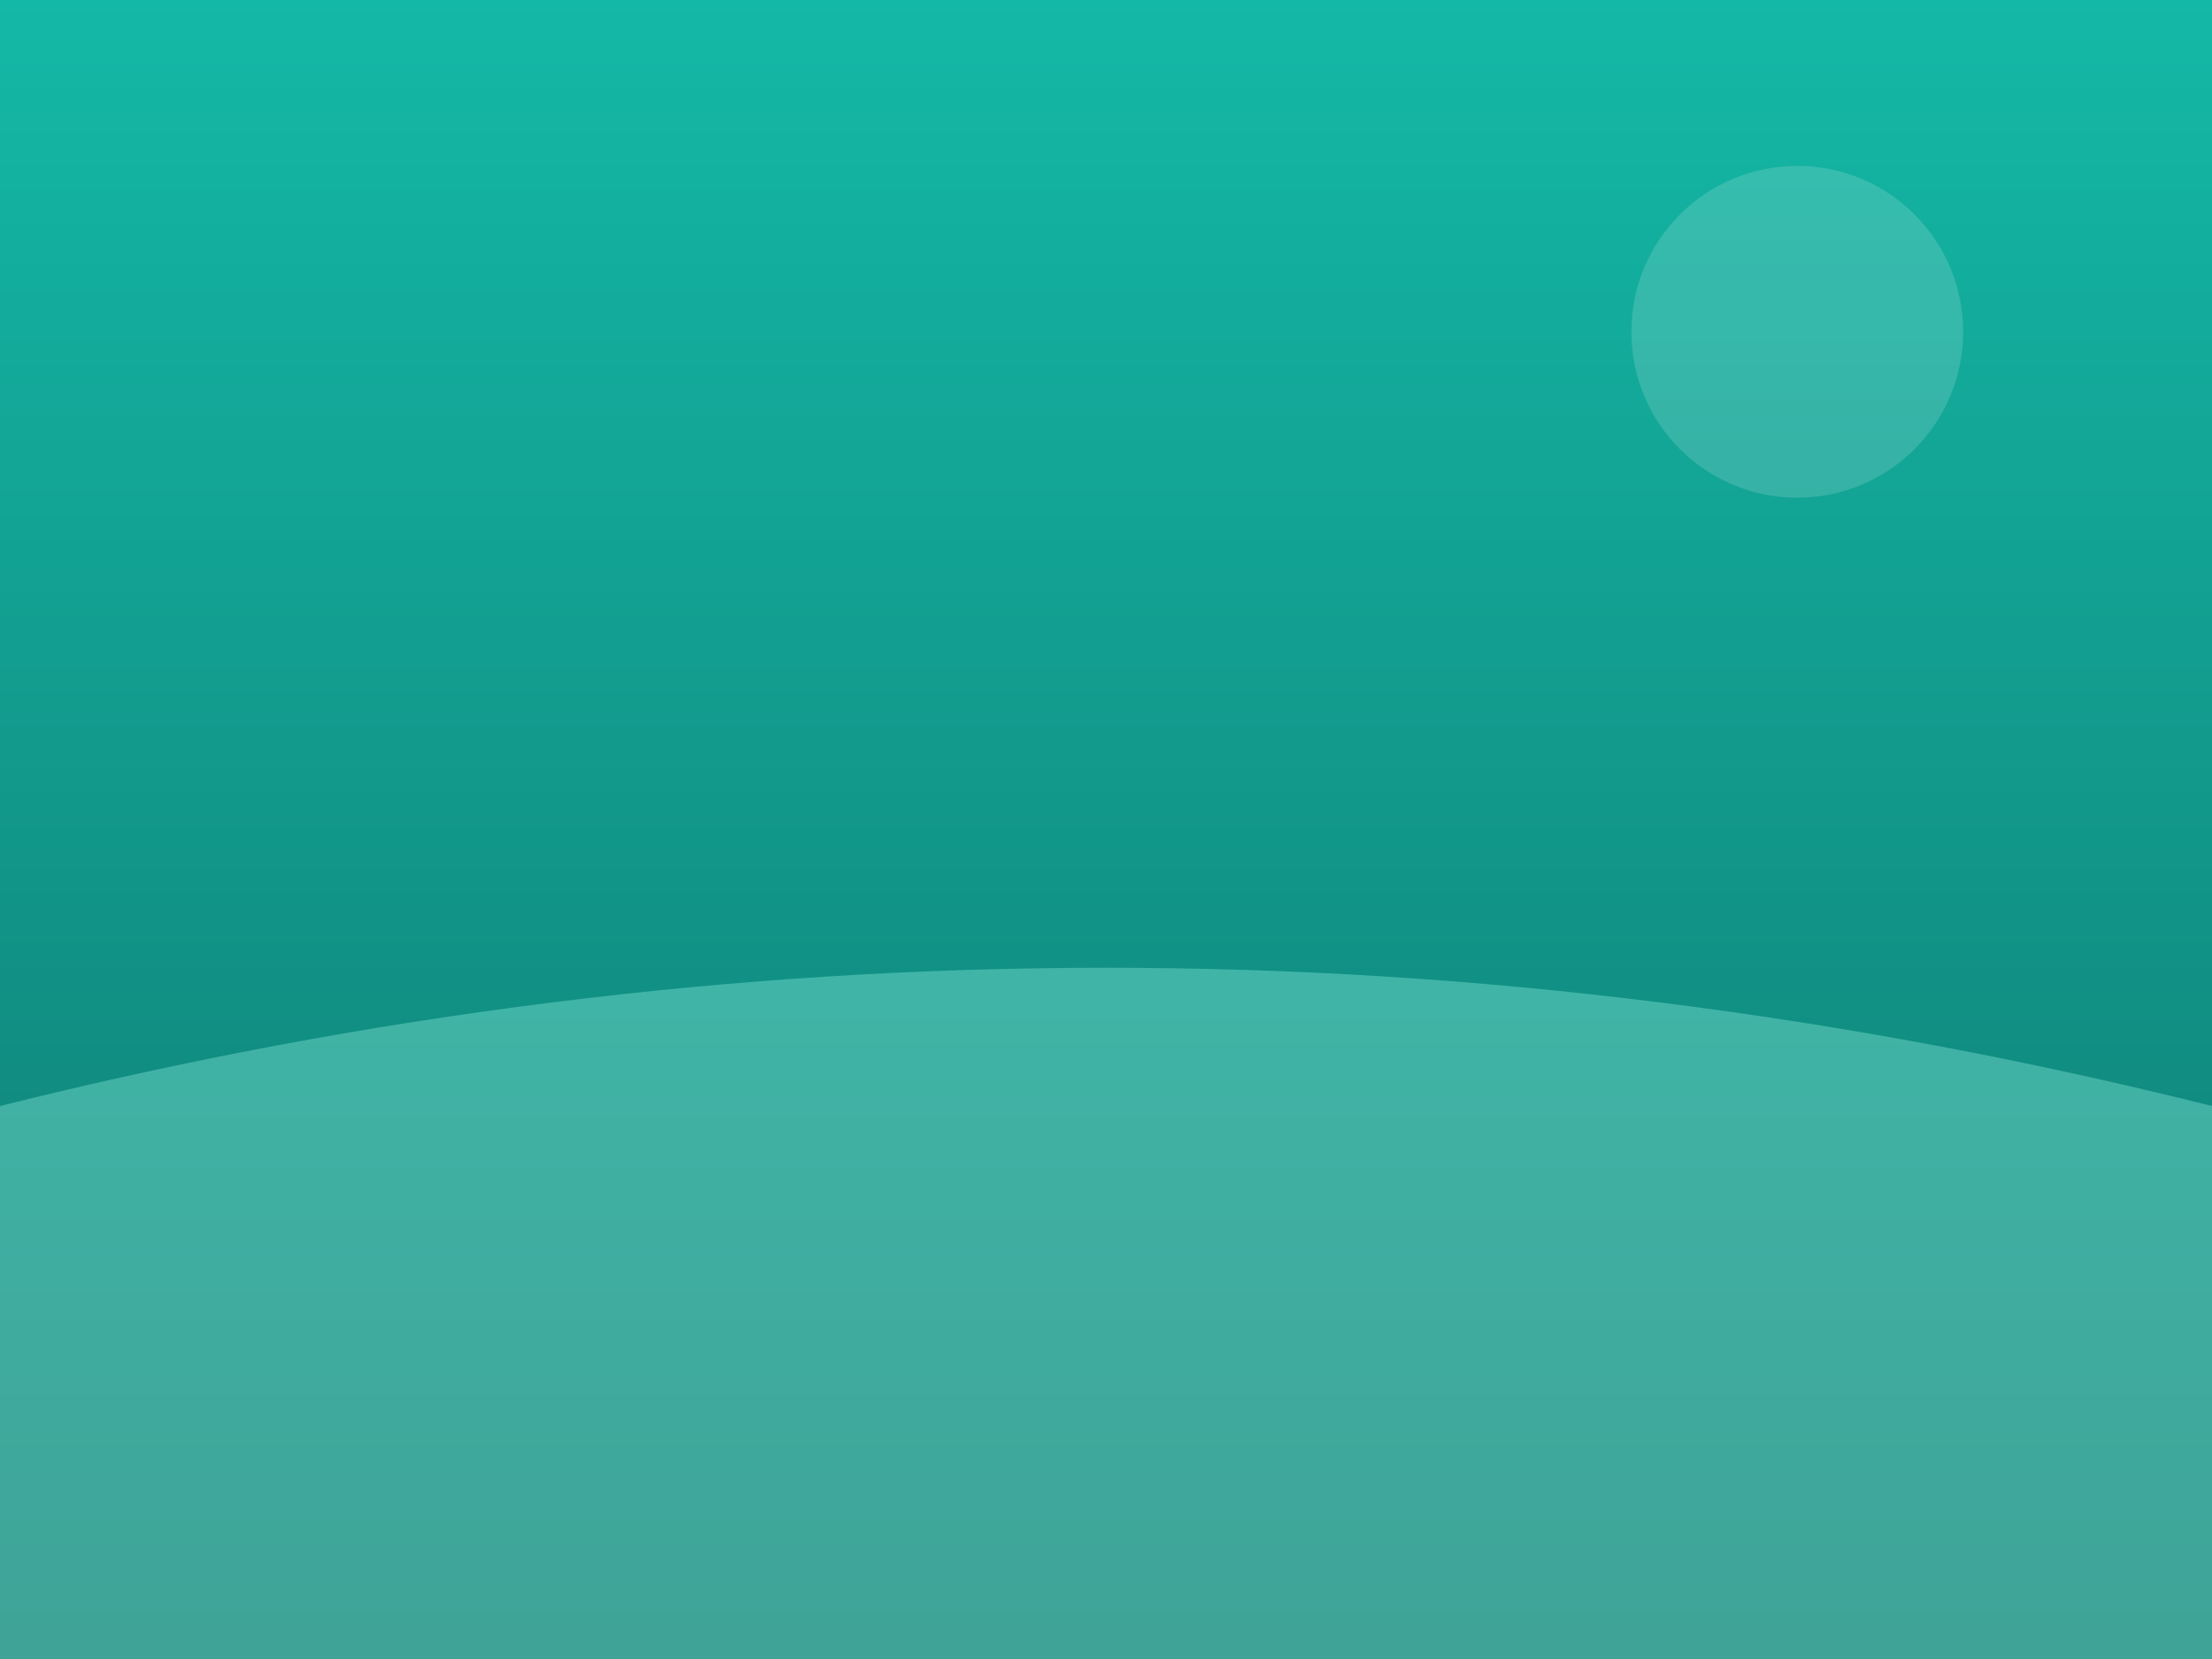
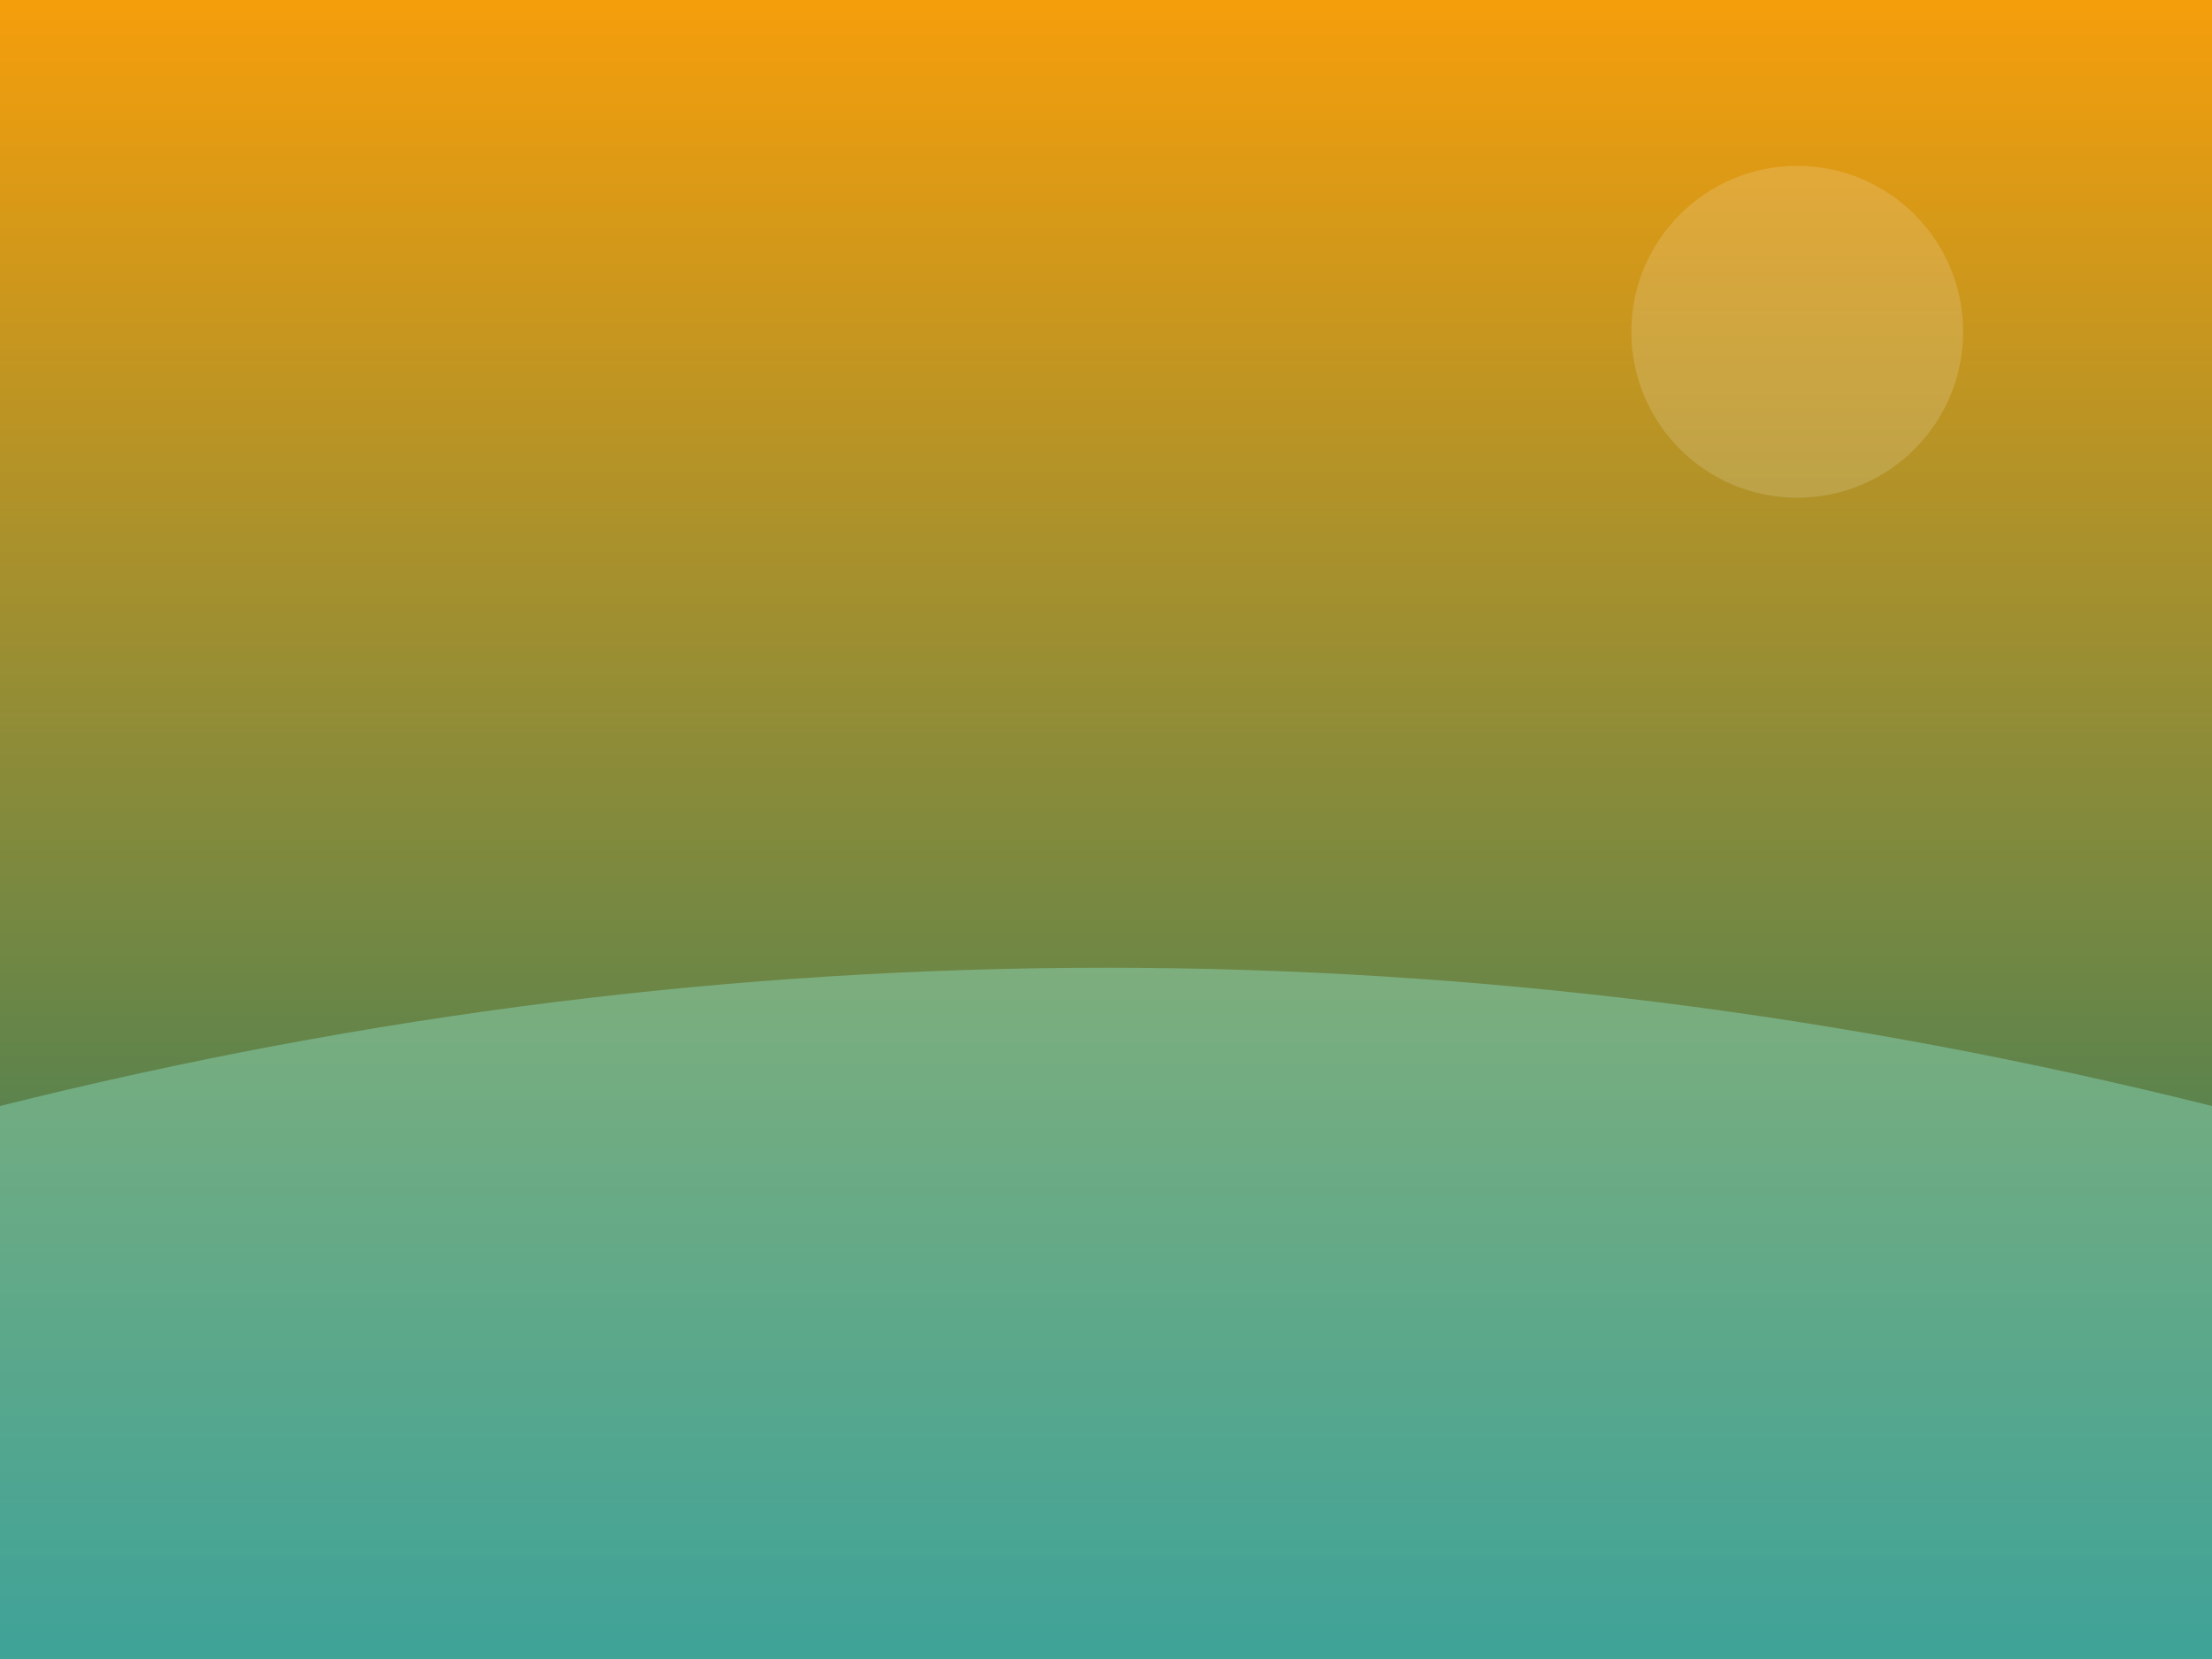
<svg xmlns="http://www.w3.org/2000/svg" viewBox="0 0 800 600" role="img" aria-label="default scene">
  <defs>
    <linearGradient id="g" x1="0" y1="0" x2="0" y2="1">
-       <stop offset="0%" stop-color="#14b8a6" />
+       <stop offset="0%" stop-color="#f59e0b" />
      <stop offset="100%" stop-color="#0f766e" />
    </linearGradient>
  </defs>
  <rect width="800" height="600" fill="url(#g)" />
  <path d="M0,400 Q400,300 800,400 L800,600 L0,600 Z" fill="#99f6e4" opacity="0.35" />
  <circle cx="650" cy="120" r="60" fill="#fff" opacity="0.15" />
</svg>
